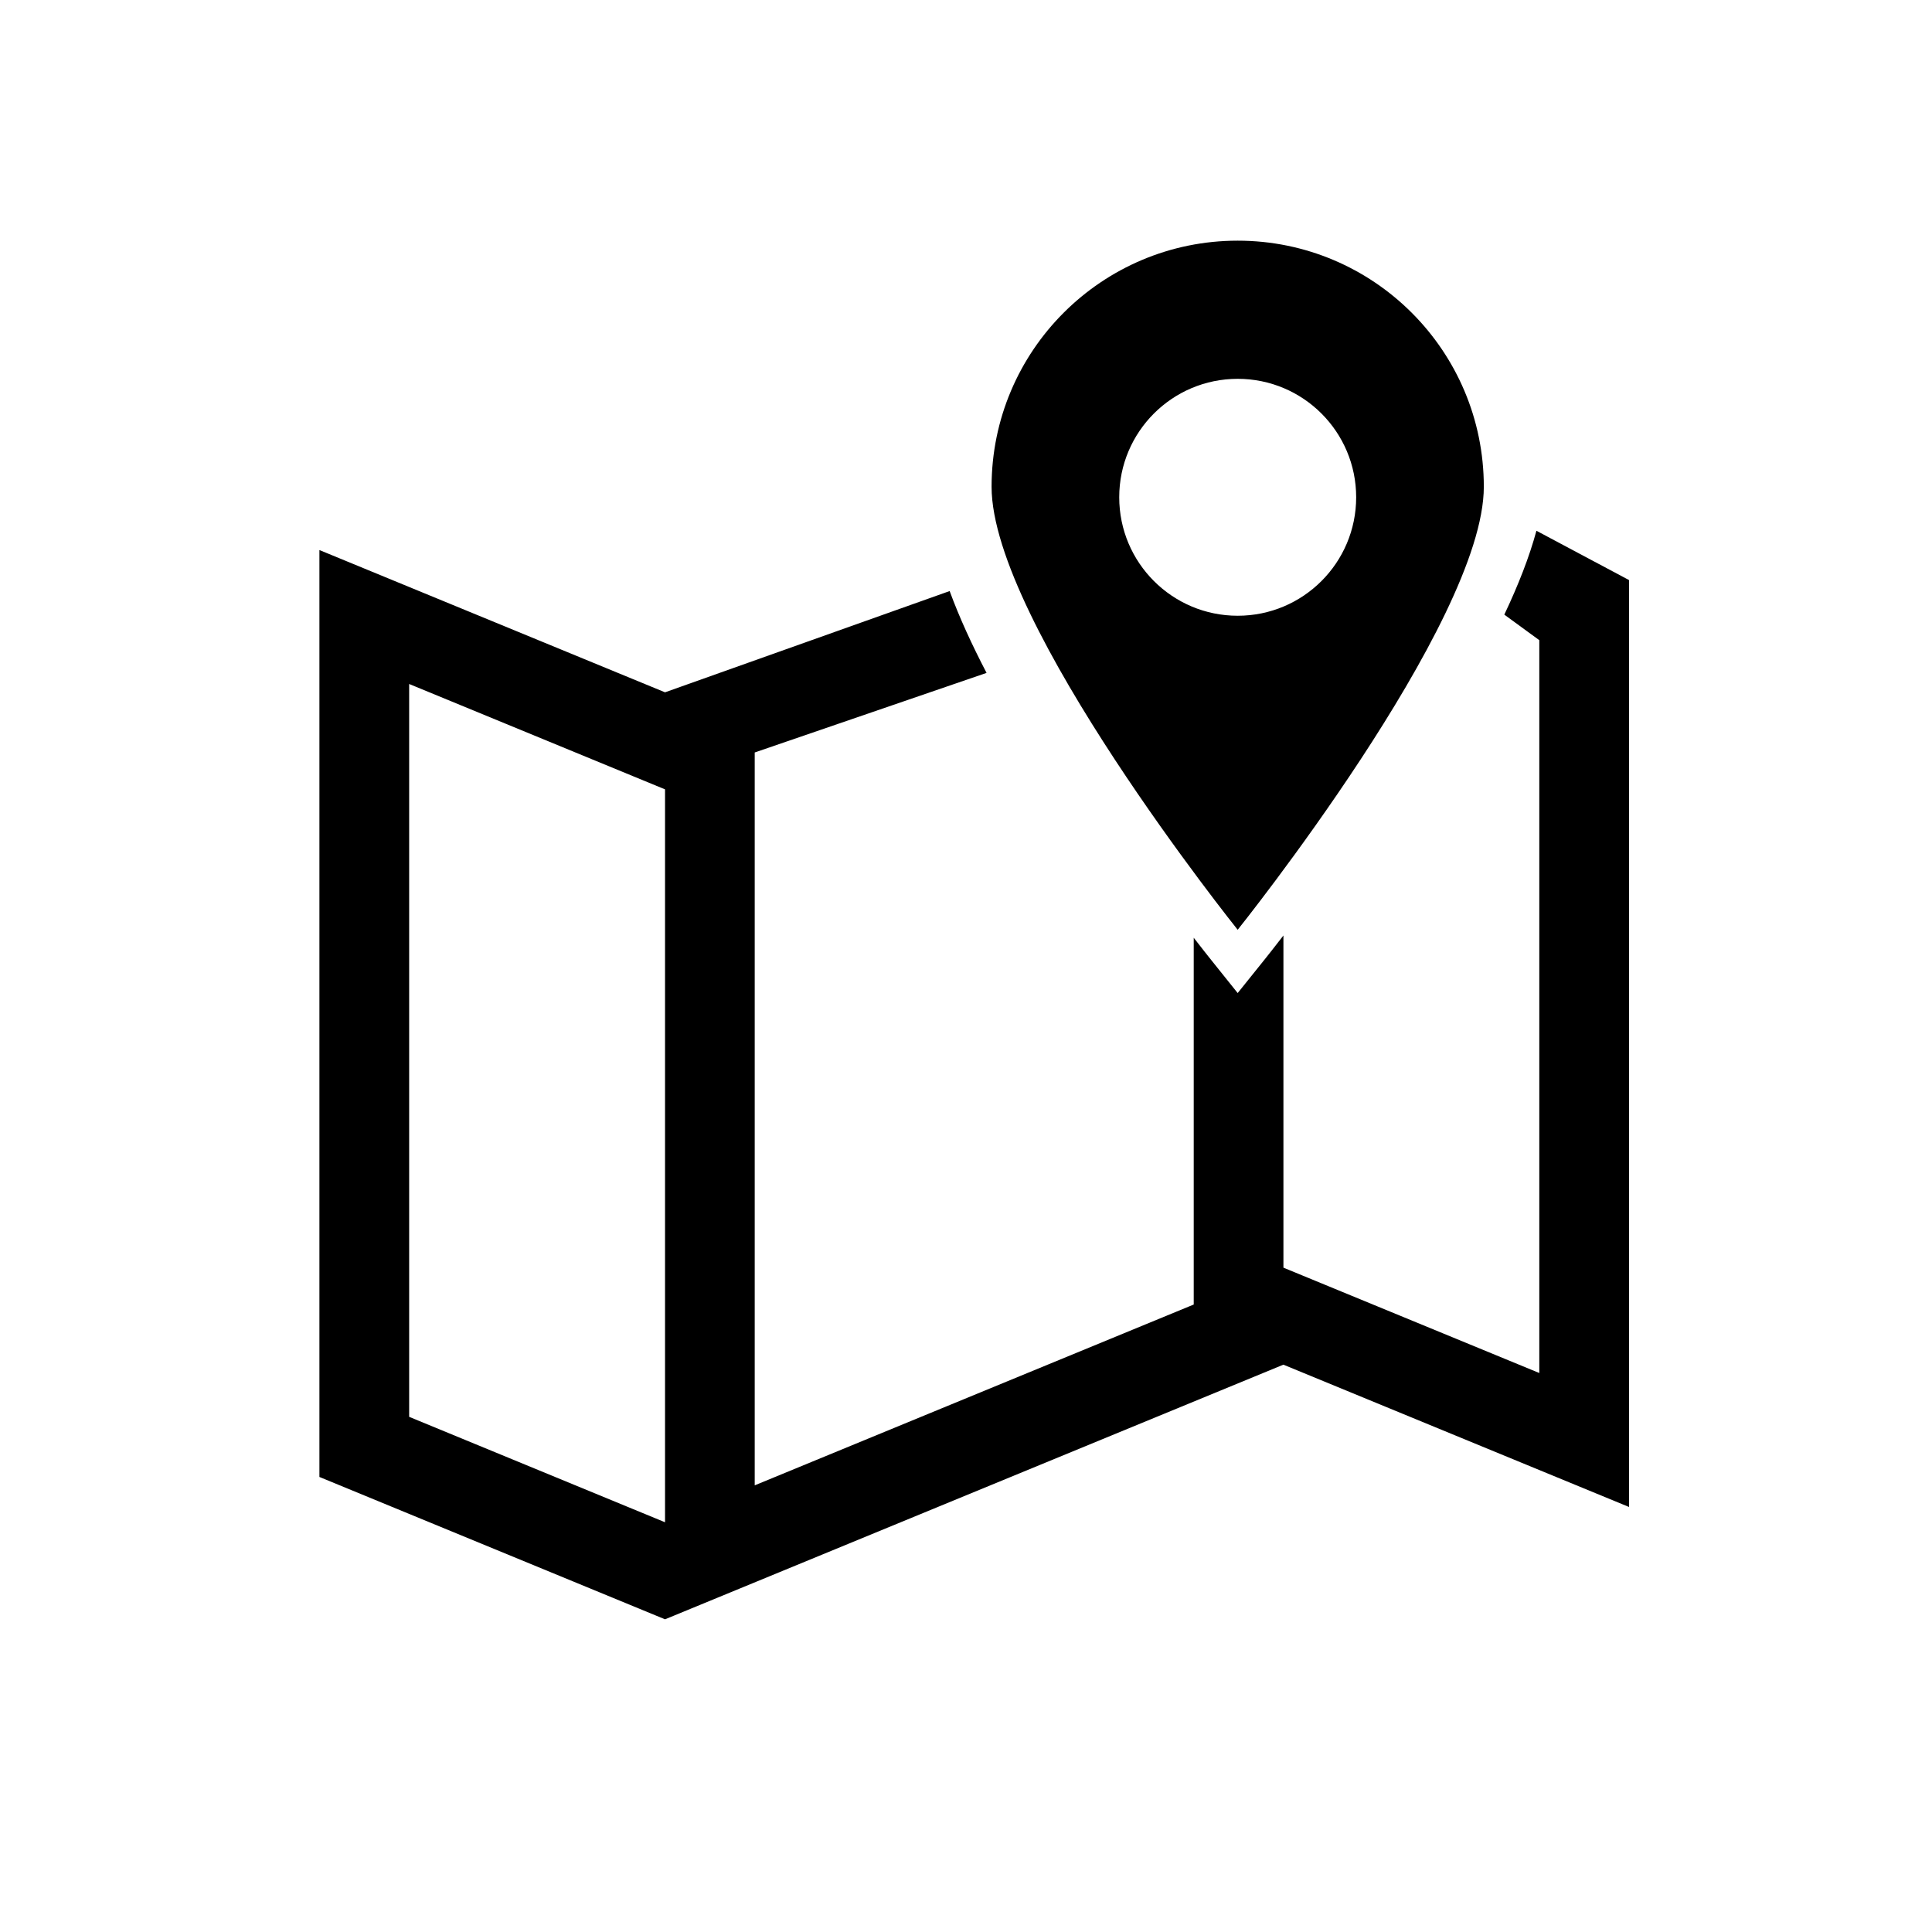
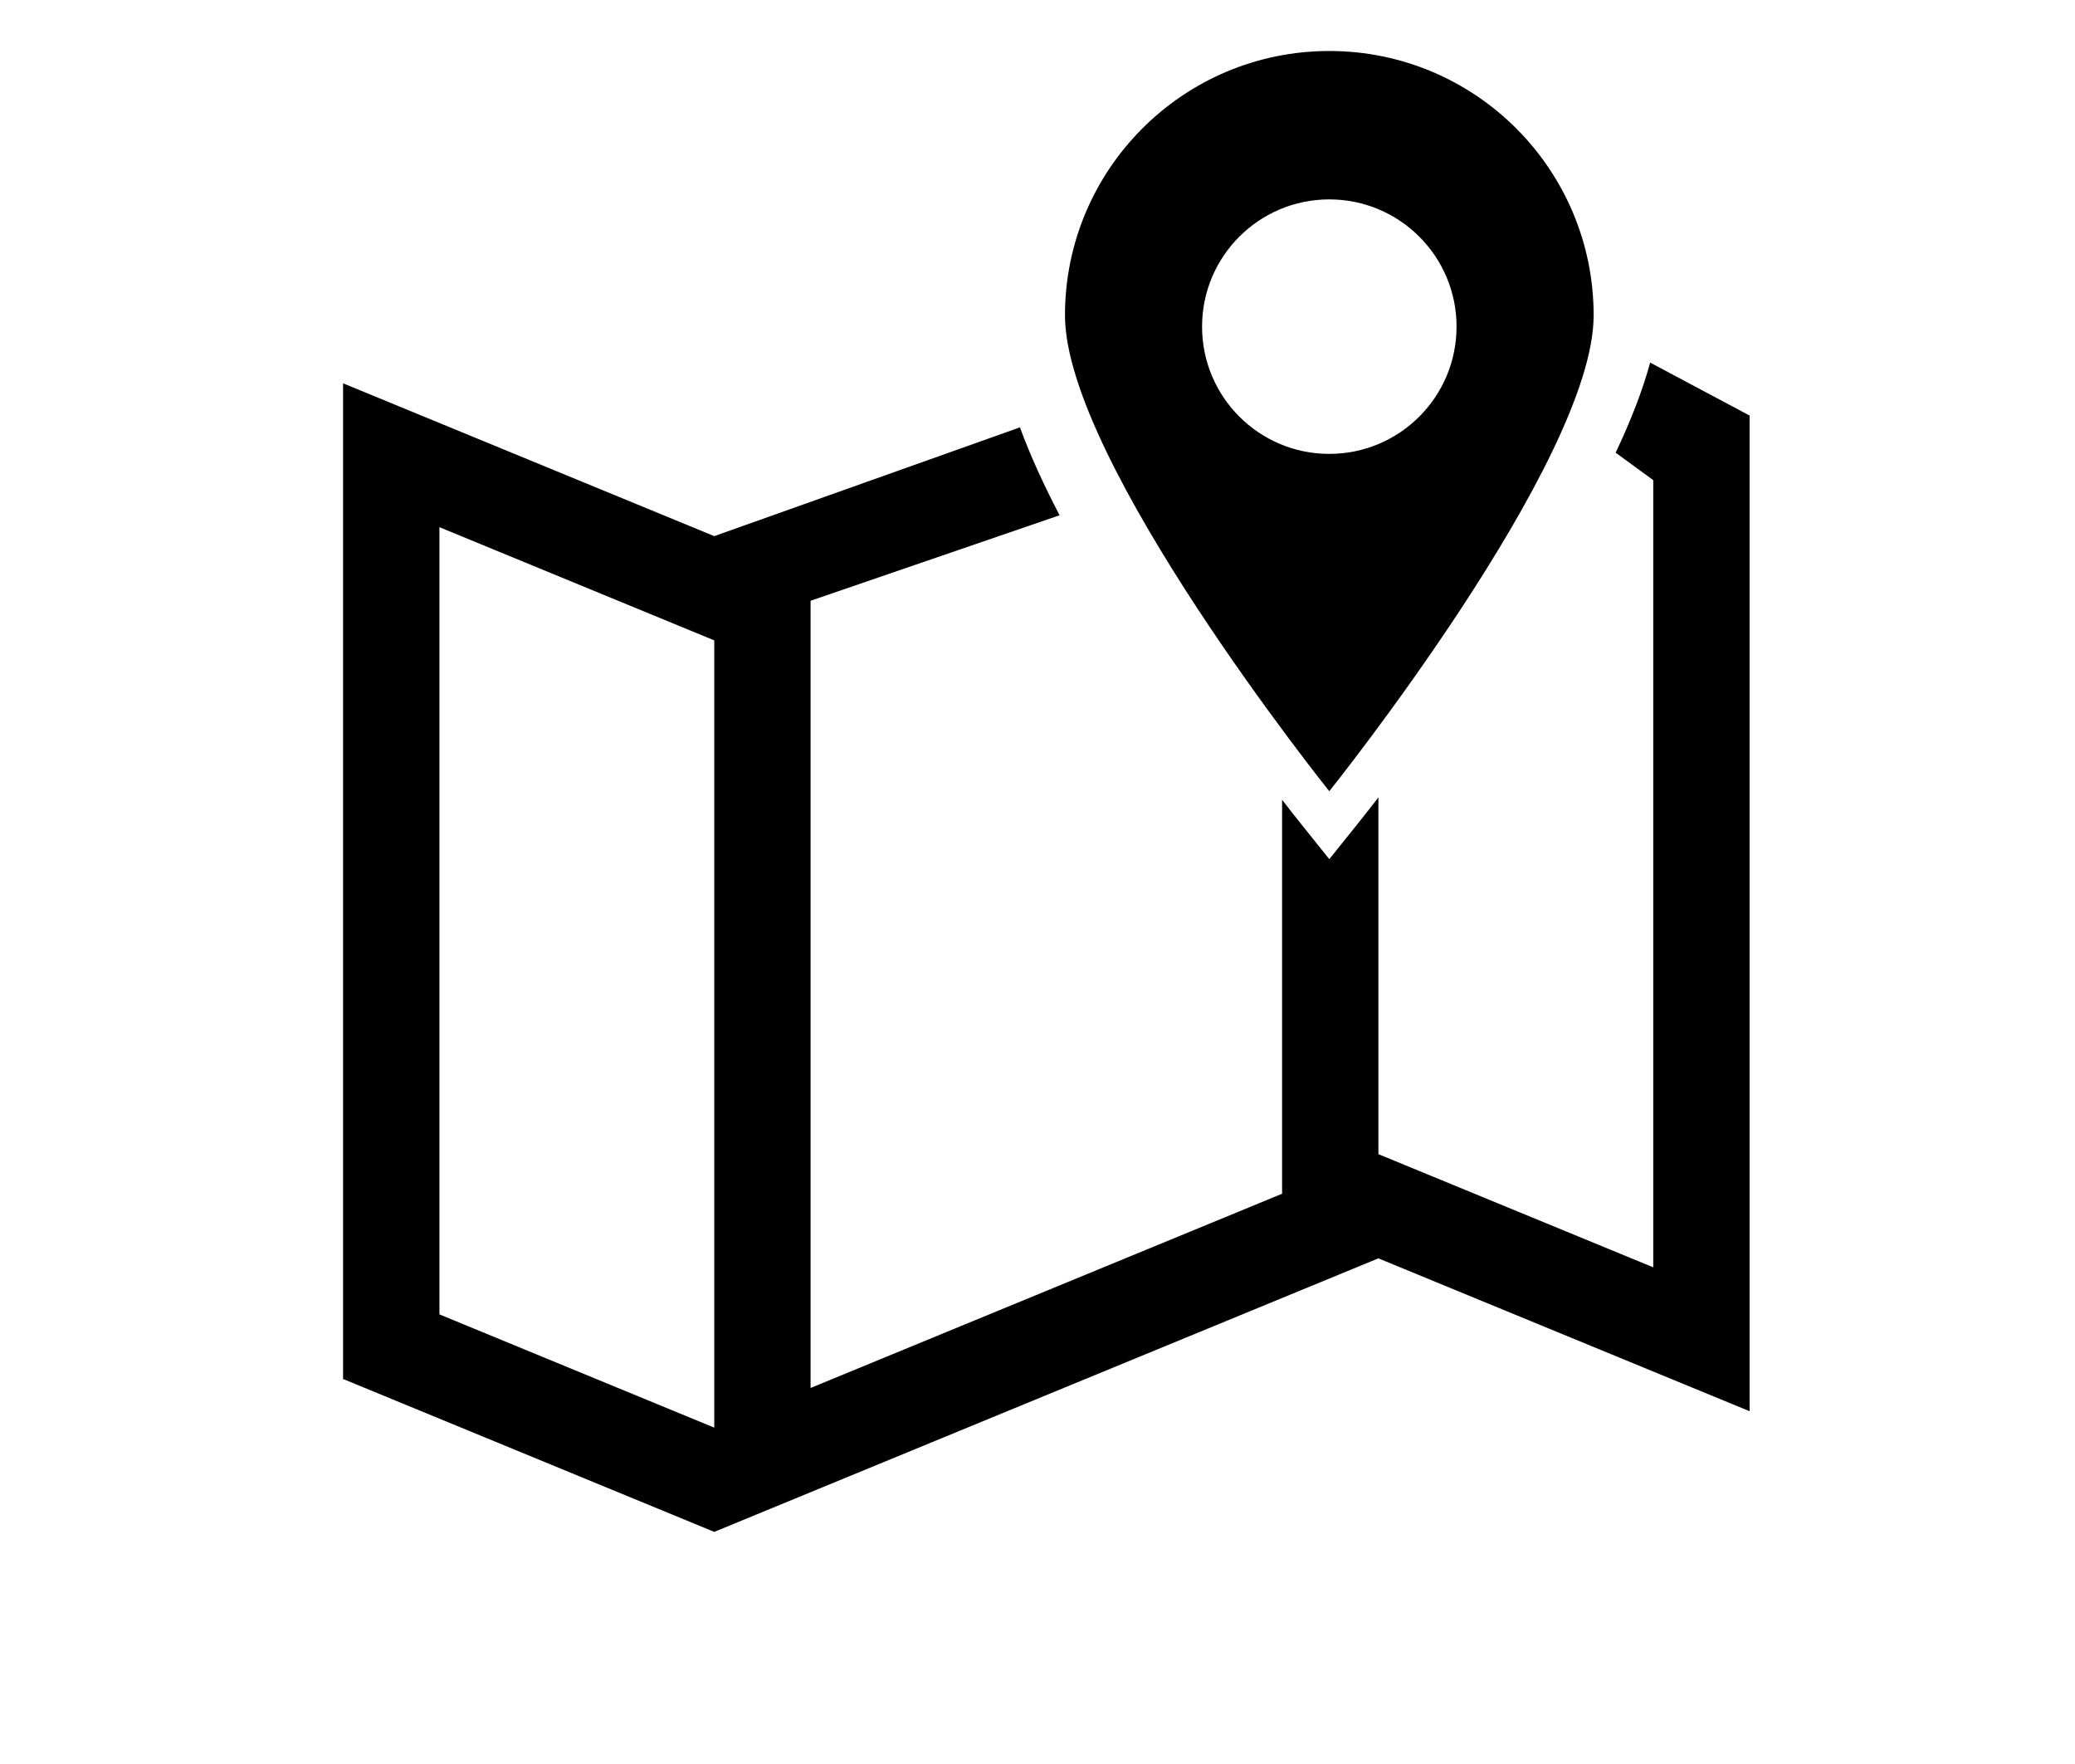
- <svg xmlns="http://www.w3.org/2000/svg" version="1.1" x="0px" y="0px" viewBox="0 0 100 100" enable-background="new 0 0 100 100" xml:space="preserve">
+ <svg xmlns="http://www.w3.org/2000/svg" version="1.1" x="0px" y="0px" viewBox="0 10 100 85" enable-background="new 0 0 100 100" xml:space="preserve">
  <path d="M64.062,31.871c-3.385,0-6.131-2.745-6.131-6.132c0-3.388,2.746-6.131,6.131-6.131c3.387,0,6.133,2.744,6.133,6.131  C70.195,29.126,67.449,31.871,64.062,31.871 M64.062,48.125c0,0,12.74-15.893,12.74-22.929c0-7.036-5.703-12.739-12.74-12.739  c-7.035,0-12.738,5.703-12.738,12.739C51.324,32.233,64.062,48.125,64.062,48.125 M34.422,78.792l-13.244-5.457V35.403l13.244,5.454  V78.792z M84.318,78.001V30.024l-4.793-2.552c-0.365,1.353-0.943,2.823-1.662,4.341l1.811,1.323v37.931L66.43,65.614V48.421  c-0.475,0.616-0.826,1.058-1,1.275L64.062,51.4l-1.365-1.704c-0.162-0.204-0.482-0.604-0.91-1.158v18.984l-22.723,9.359V38.948  l12-4.119c-0.756-1.451-1.414-2.881-1.91-4.236l-14.732,5.241l-17.889-7.364v47.977l17.889,7.368L66.43,70.634v0.002L84.318,78.001z  " />
</svg>
